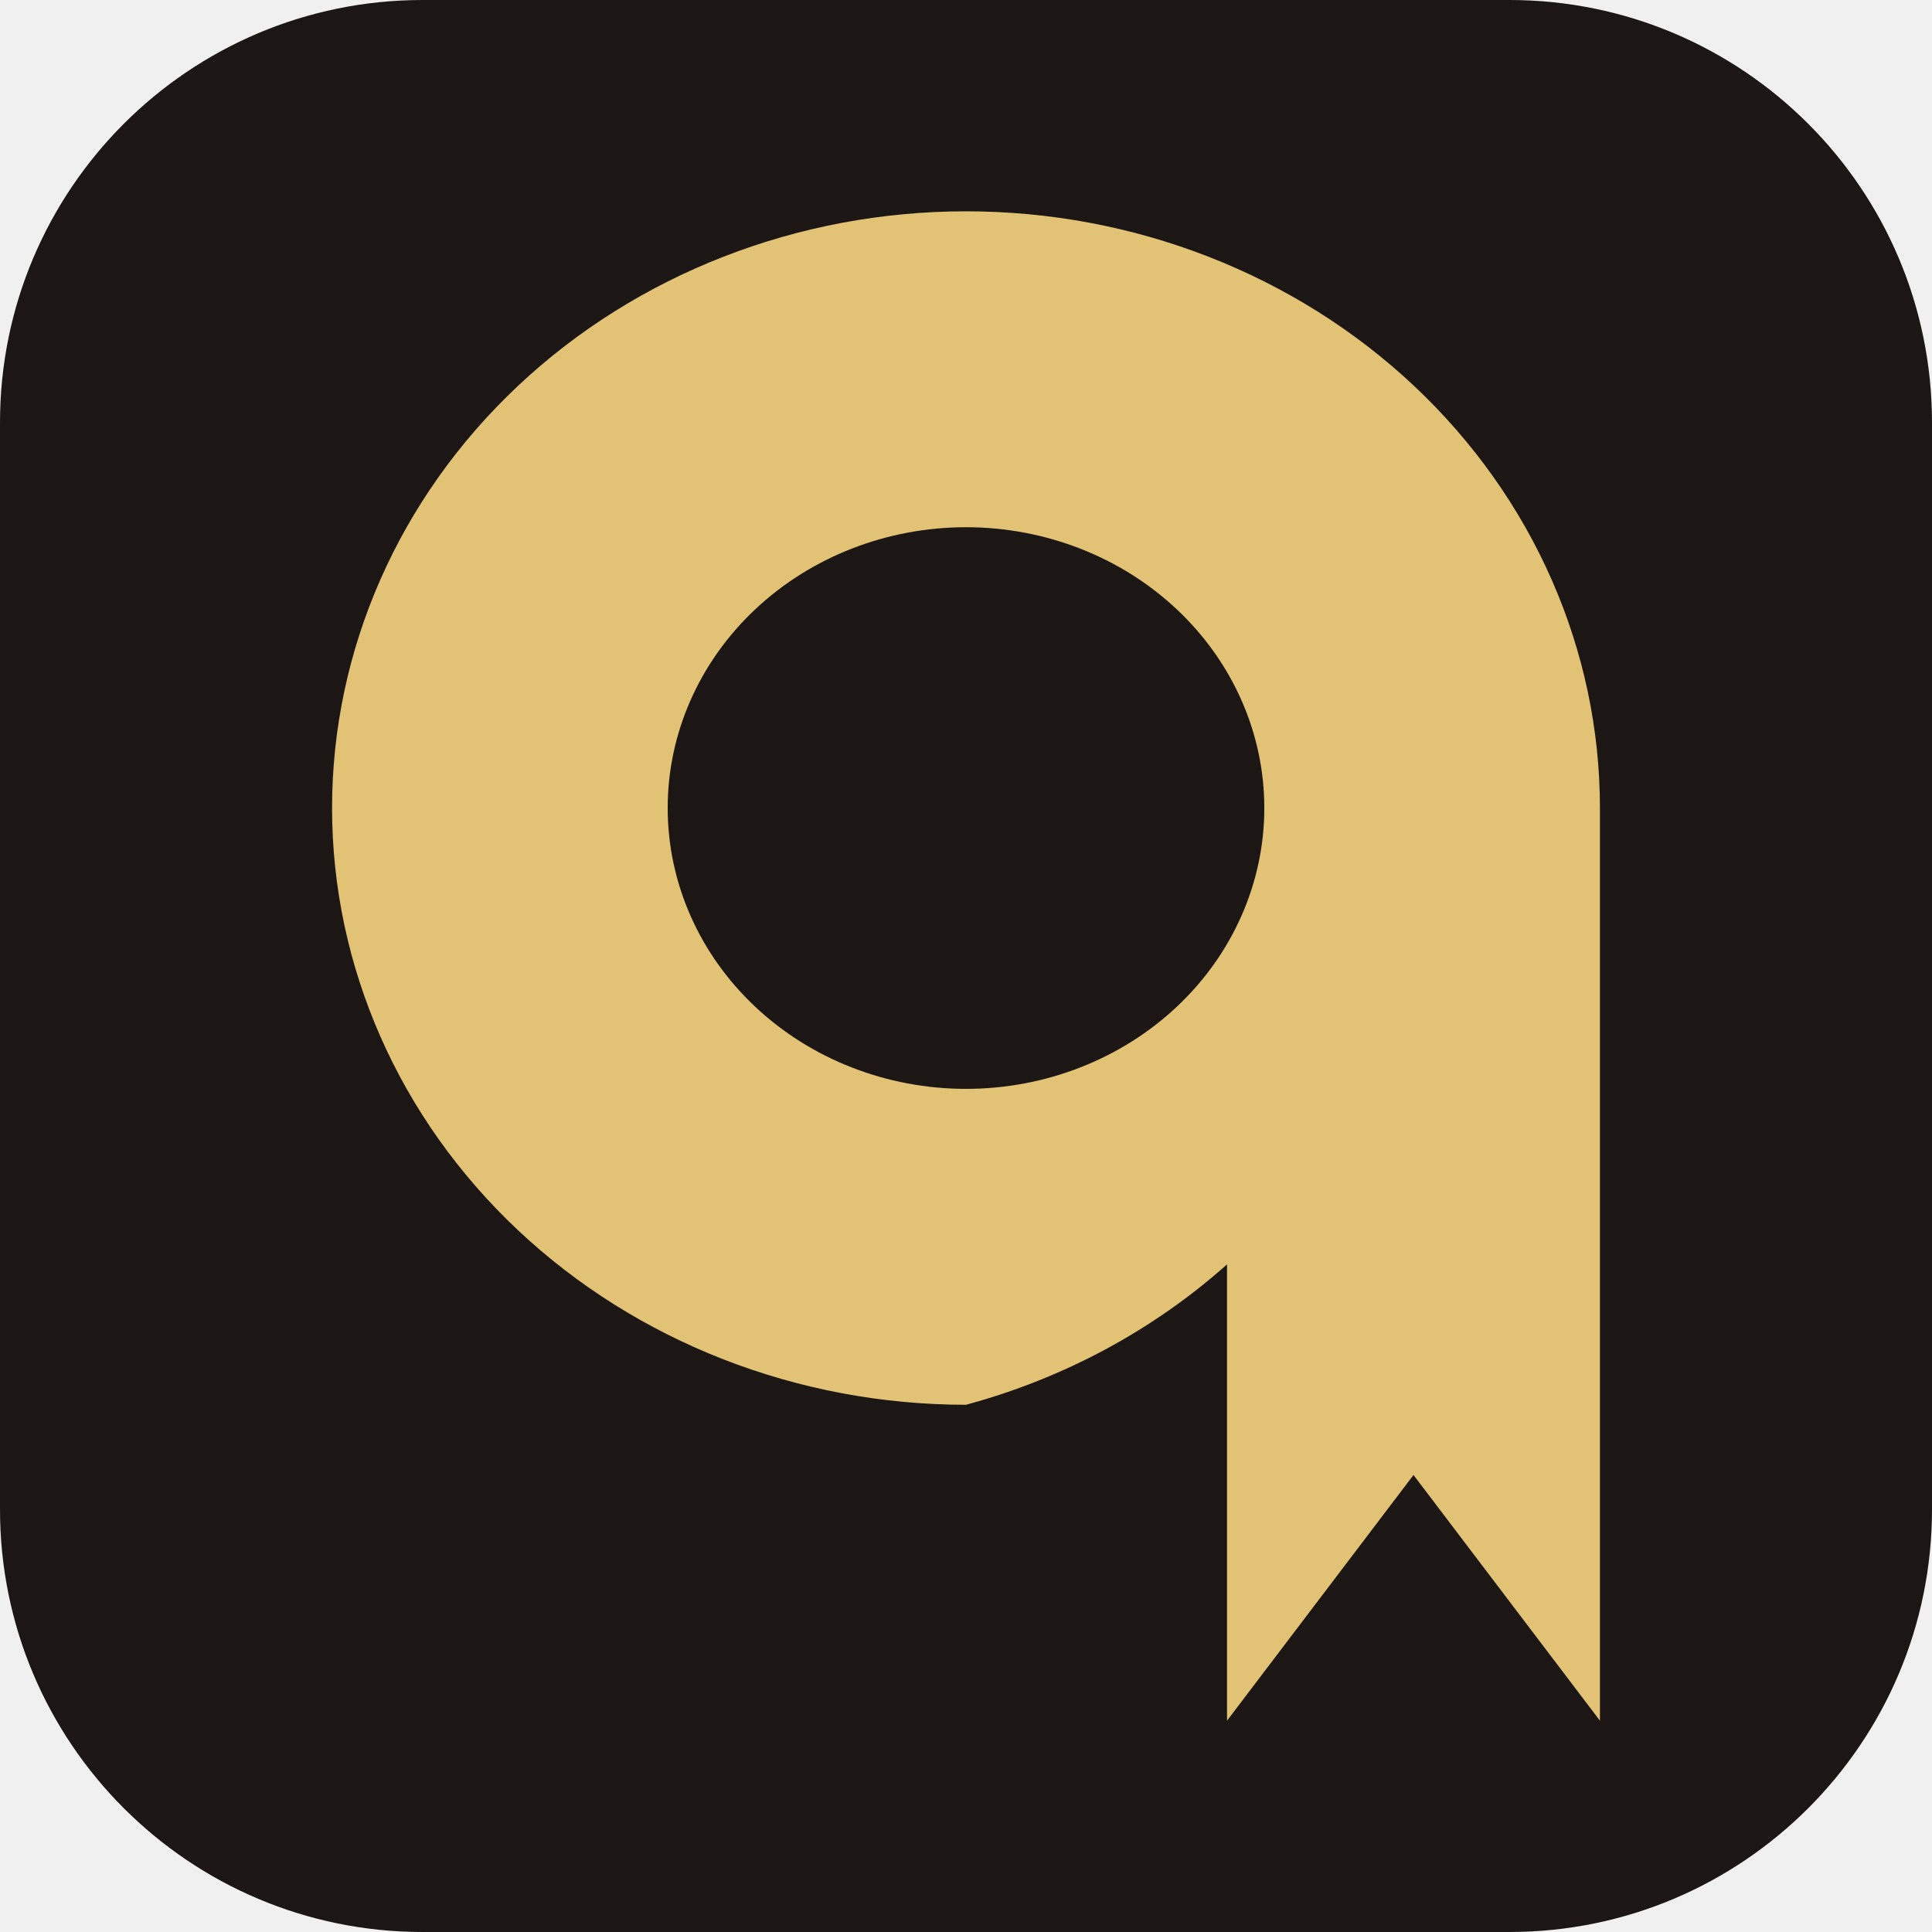
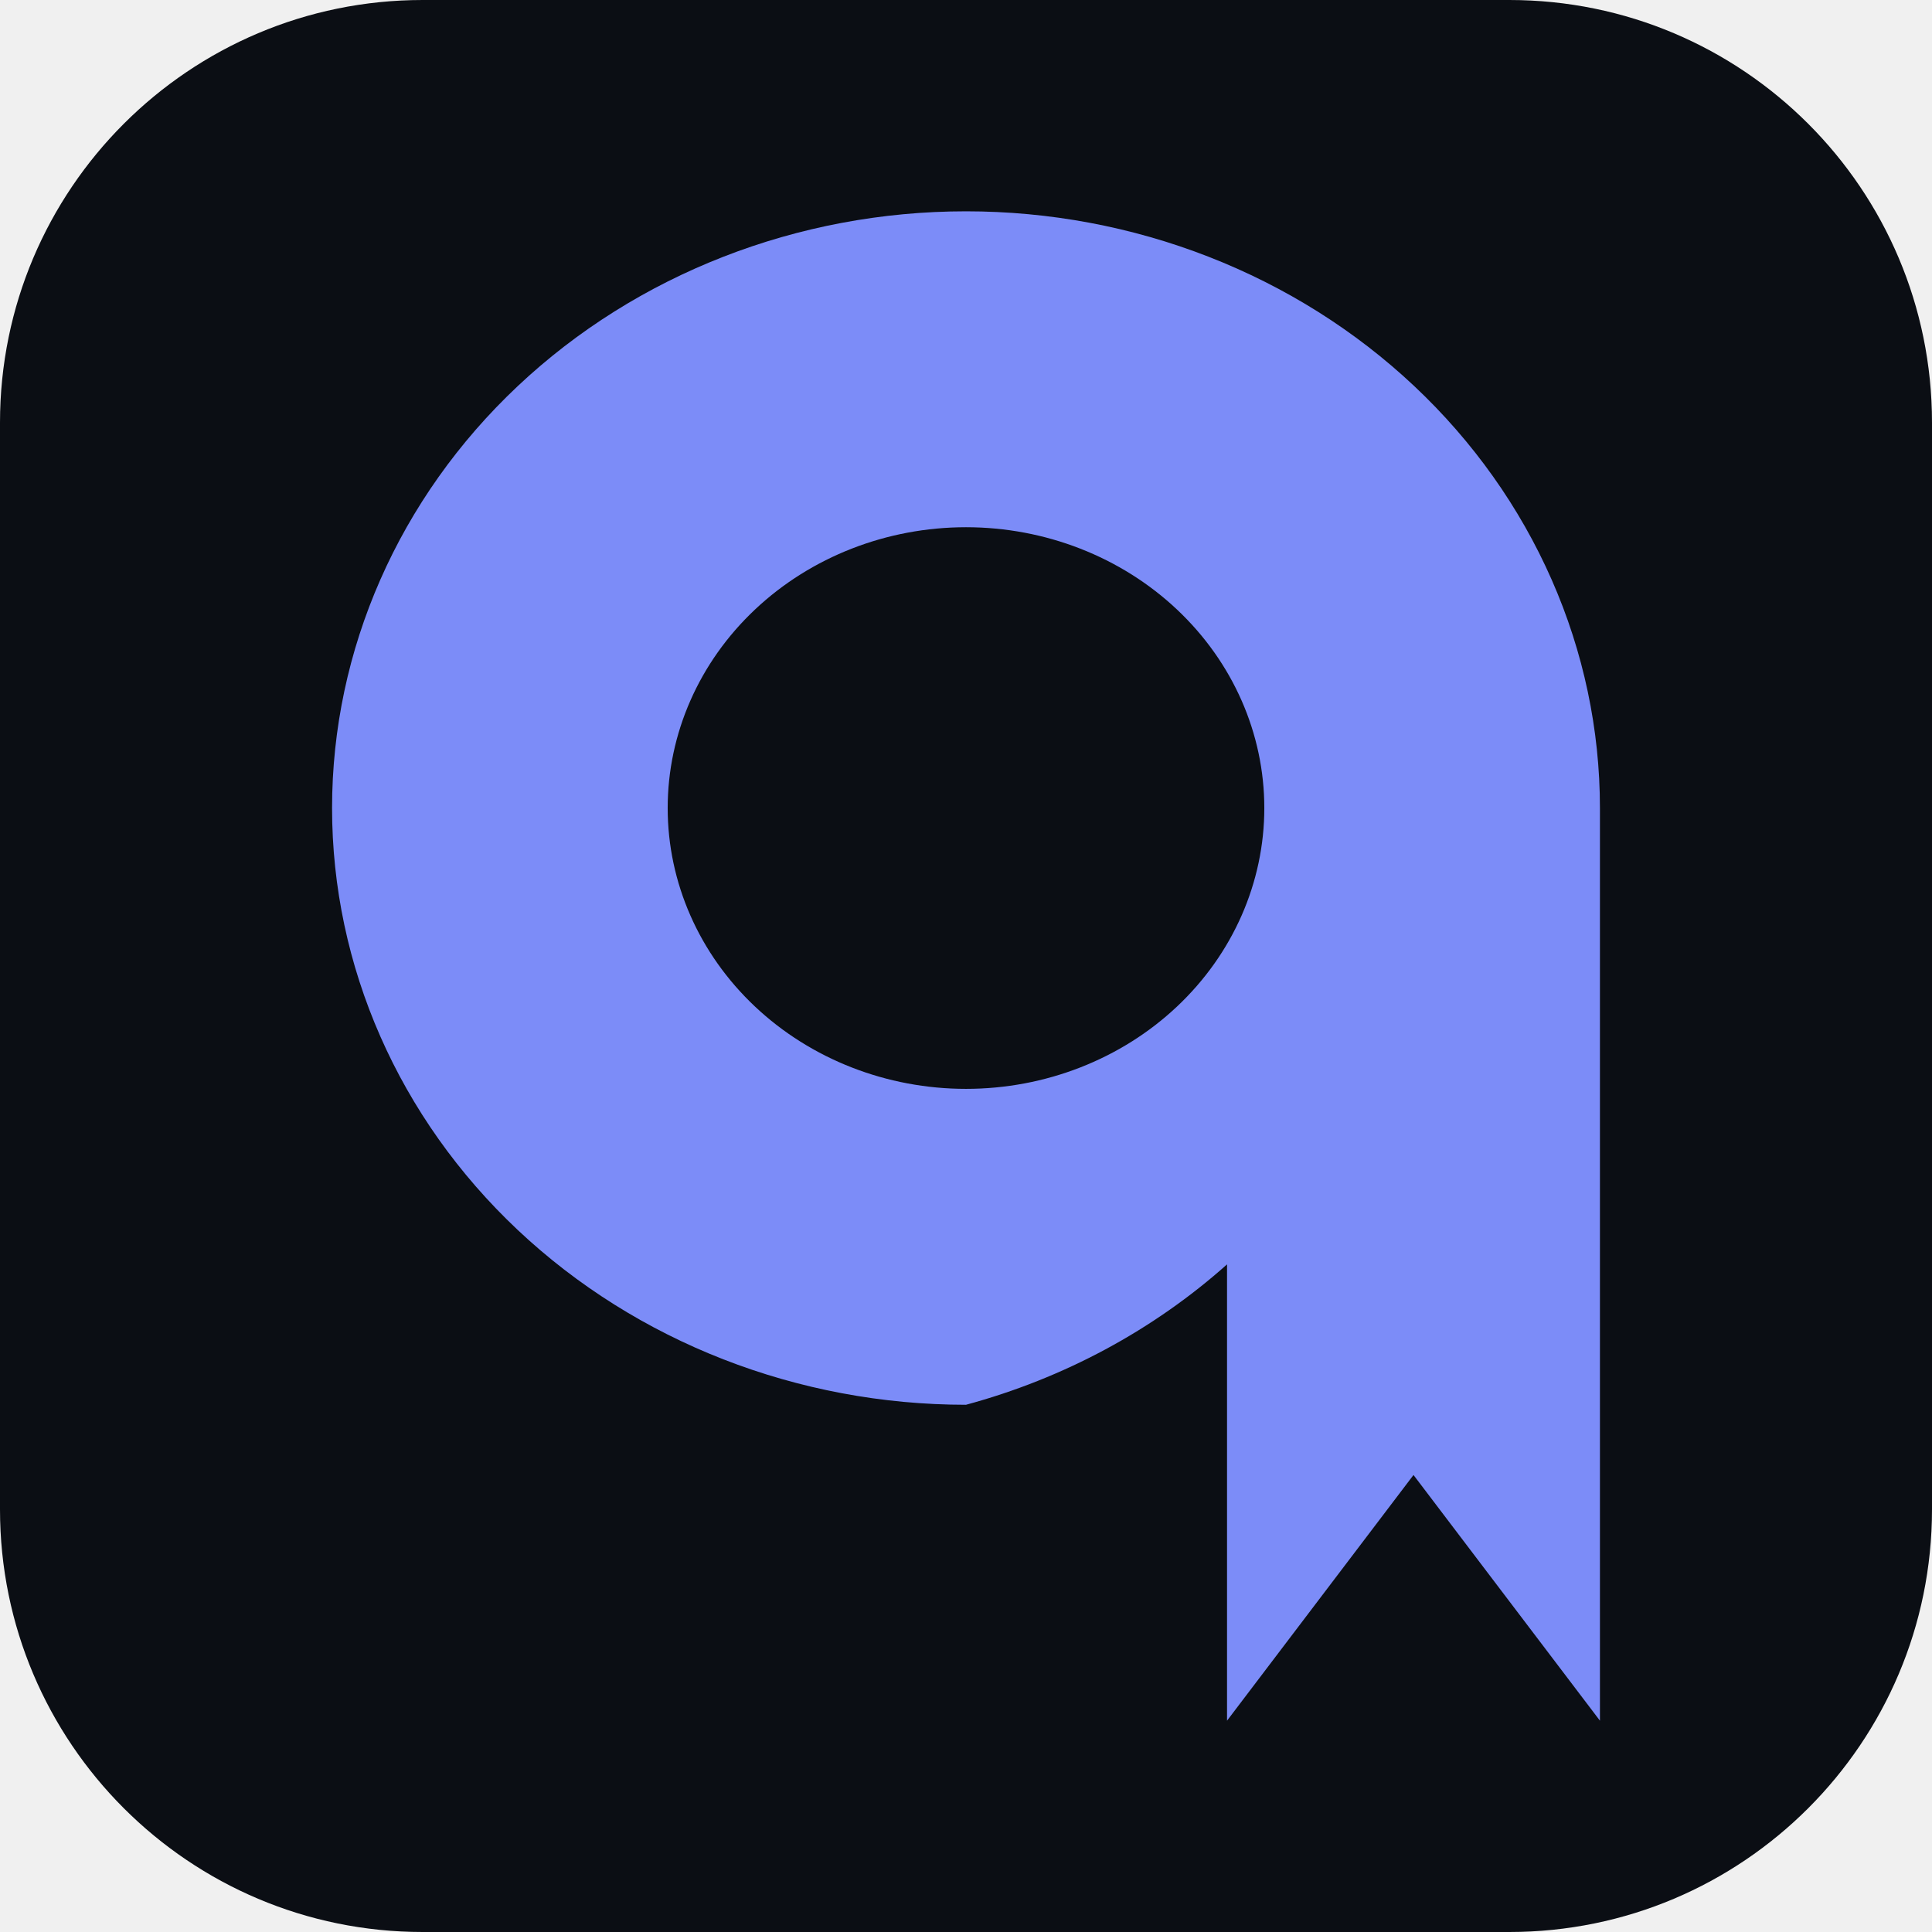
<svg xmlns="http://www.w3.org/2000/svg" width="64" height="64" viewBox="0 0 64 64" fill="none">
  <g clip-path="url(#clip0_1_5)">
-     <path d="M50 0H14C6.268 0 0 6.268 0 14V50C0 57.732 6.268 64 14 64H50C57.732 64 64 57.732 64 50V14C64 6.268 57.732 0 50 0Z" fill="#1C1714" />
-     <path fill-rule="evenodd" clip-rule="evenodd" d="M32 7C34.758 7 37.489 7.511 40.036 8.505C42.584 9.498 44.899 10.954 46.849 12.79C48.799 14.625 50.346 16.805 51.401 19.203C52.457 21.601 53 24.172 53 26.767V57L46.824 48.861L40.647 57V41.884C38.203 44.064 35.237 45.66 32 46.535C26.43 46.535 21.089 44.452 17.151 40.745C13.213 37.038 11 32.01 11 26.767C11 21.525 13.213 16.497 17.151 12.79C21.089 9.083 26.43 7 32 7ZM32 17.465C29.379 17.465 26.865 18.445 25.012 20.19C23.159 21.934 22.118 24.3 22.118 26.767C22.118 29.235 23.159 31.601 25.012 33.345C26.865 35.09 29.379 36.07 32 36.07C34.621 36.07 37.135 35.09 38.988 33.345C40.841 31.601 41.882 29.235 41.882 26.767C41.882 24.3 40.841 21.934 38.988 20.19C37.135 18.445 34.621 17.465 32 17.465Z" fill="#E2C275" />
+     <path d="M50 0H14C6.268 0 0 6.268 0 14V50C0 57.732 6.268 64 14 64H50C57.732 64 64 57.732 64 50V14C64 6.268 57.732 0 50 0Z" fill="#0B0E14" />
+     <path fill-rule="evenodd" clip-rule="evenodd" d="M32 7C34.758 7 37.489 7.511 40.036 8.505C42.584 9.498 44.899 10.954 46.849 12.79C48.799 14.625 50.346 16.805 51.401 19.203C52.457 21.601 53 24.172 53 26.767V57L46.824 48.861L40.647 57V41.884C38.203 44.064 35.237 45.66 32 46.535C26.43 46.535 21.089 44.452 17.151 40.745C13.213 37.038 11 32.01 11 26.767C11 21.525 13.213 16.497 17.151 12.79C21.089 9.083 26.43 7 32 7ZM32 17.465C29.379 17.465 26.865 18.445 25.012 20.19C23.159 21.934 22.118 24.3 22.118 26.767C22.118 29.235 23.159 31.601 25.012 33.345C26.865 35.09 29.379 36.07 32 36.07C34.621 36.07 37.135 35.09 38.988 33.345C40.841 31.601 41.882 29.235 41.882 26.767C41.882 24.3 40.841 21.934 38.988 20.19C37.135 18.445 34.621 17.465 32 17.465Z" fill="#7C8CF8" />
  </g>
  <defs>
    <clipPath id="clip0_1_5">
      <rect width="64" height="64" fill="white" />
    </clipPath>
  </defs>
</svg>
